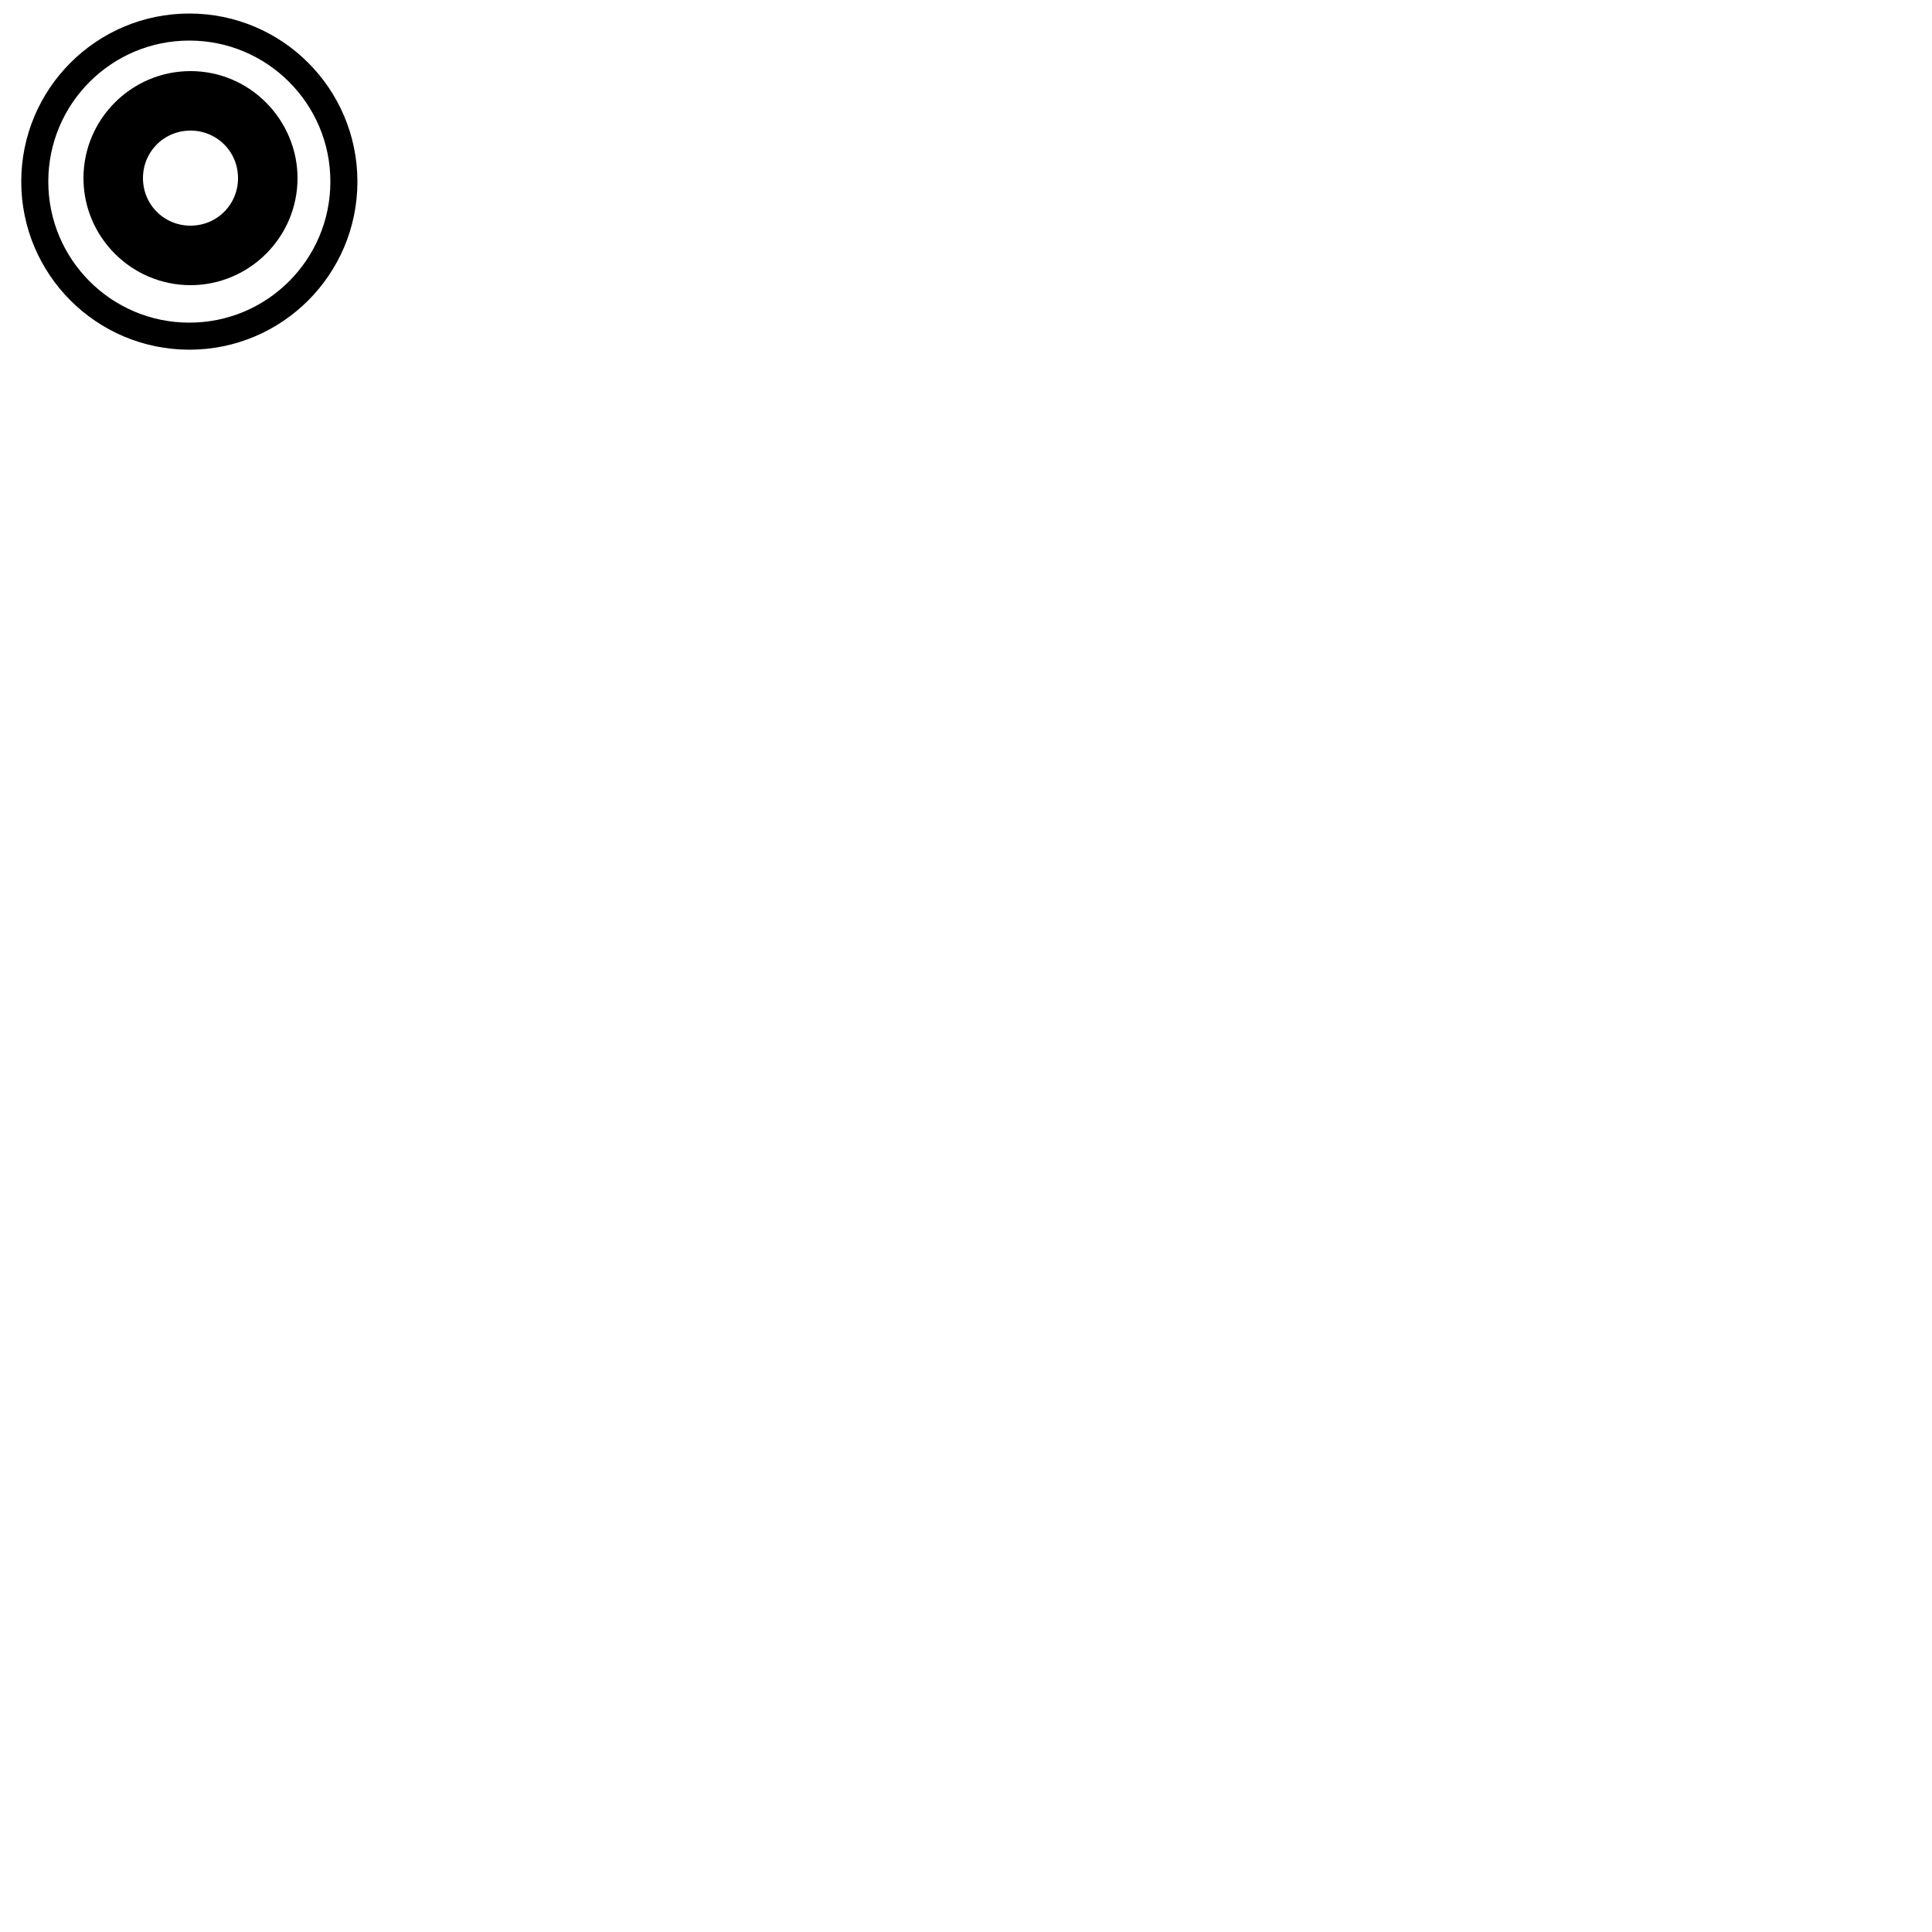
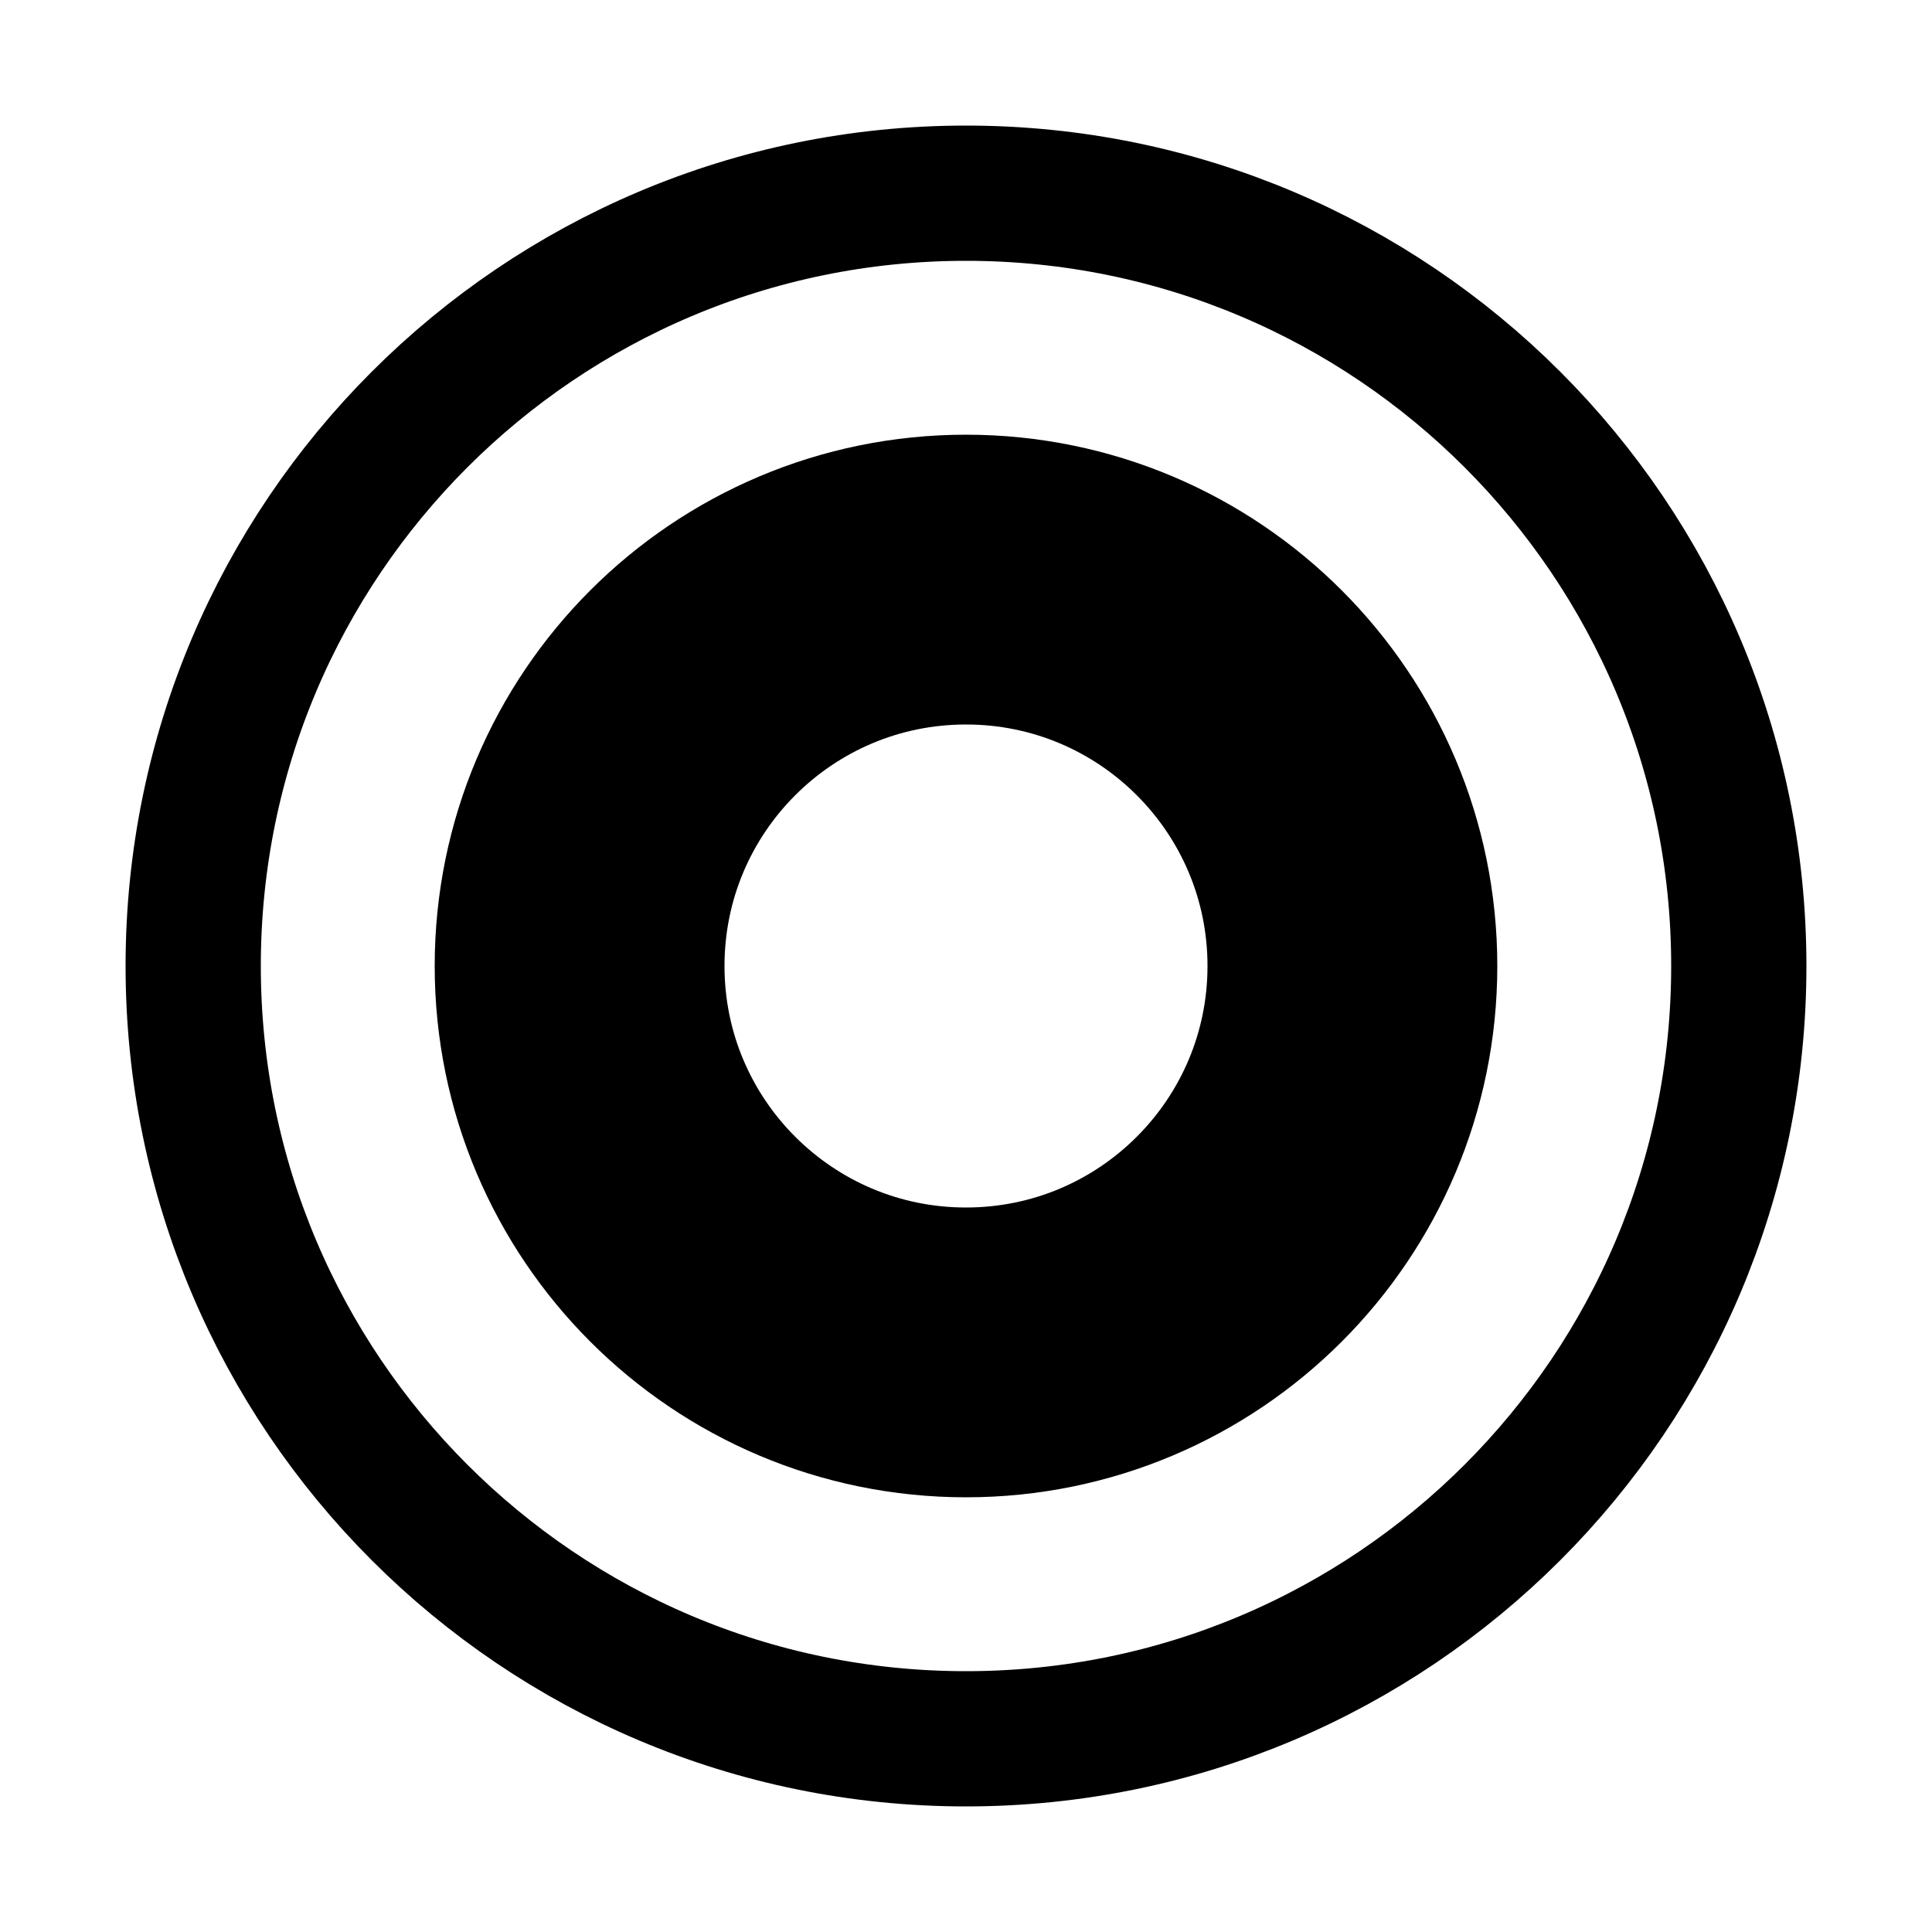
- <svg xmlns="http://www.w3.org/2000/svg" width="500" height="500">
+ <svg xmlns="http://www.w3.org/2000/svg" width="100" height="100">
  <rect id="backgroundrect" width="100%" height="100%" x="0" y="0" fill="#FFFFFF" stroke="none" />
-   <g transform="translate(-330 -160)">
-     <path fill="none" stroke="#000000" style="color: rgb(0, 0, 0);" stroke-width="2" stroke-linejoin="round" stroke-dashoffset="" marker-start="" marker-mid="" marker-end="" id="svg_1" />
-     <path fill="#000000" stroke="#000000" style="color: rgb(0, 0, 0);" stroke-width="2" stroke-linejoin="round" stroke-dashoffset="" marker-start="" marker-mid="" marker-end="" id="svg_1" d="  M352.6,206.1   L352.6,206.1   C352.6,191.4 364.6,179.4 379.3,179.4   L379.3,179.4   C386.4,179.4 393.1,182.2 398.1,187.2   C403.1,192.2 406.0,199.0 406.0,206.1  L406.0,206.1   C406.0,220.8 394.0,232.8 379.3,232.8   L379.3,232.8   C364.6,232.8 352.6,220.8 352.6,206.1   z  M366.0,206.1   L366.0,206.1  C366.0,213.5 371.9,219.4 379.3,219.4   C386.7,219.4 392.6,213.5 392.6,206.1   C392.6,198.7 386.7,192.8 379.3,192.8   L379.3,192.8  C371.9,192.8 366.0,198.7 366.0,206.1   z" />
-     <circle cx="379" cy="207" r="40" style="fill:none;stroke:#000000;stroke-width:7" />
-   </g>
+   <circle cx="50" cy="50" r="20" style="fill:none;stroke:#000000;stroke-width:15" />
+   <circle cx="50" cy="50" r="40" style="fill:none;stroke:#000000;stroke-width:7" />
</svg>
